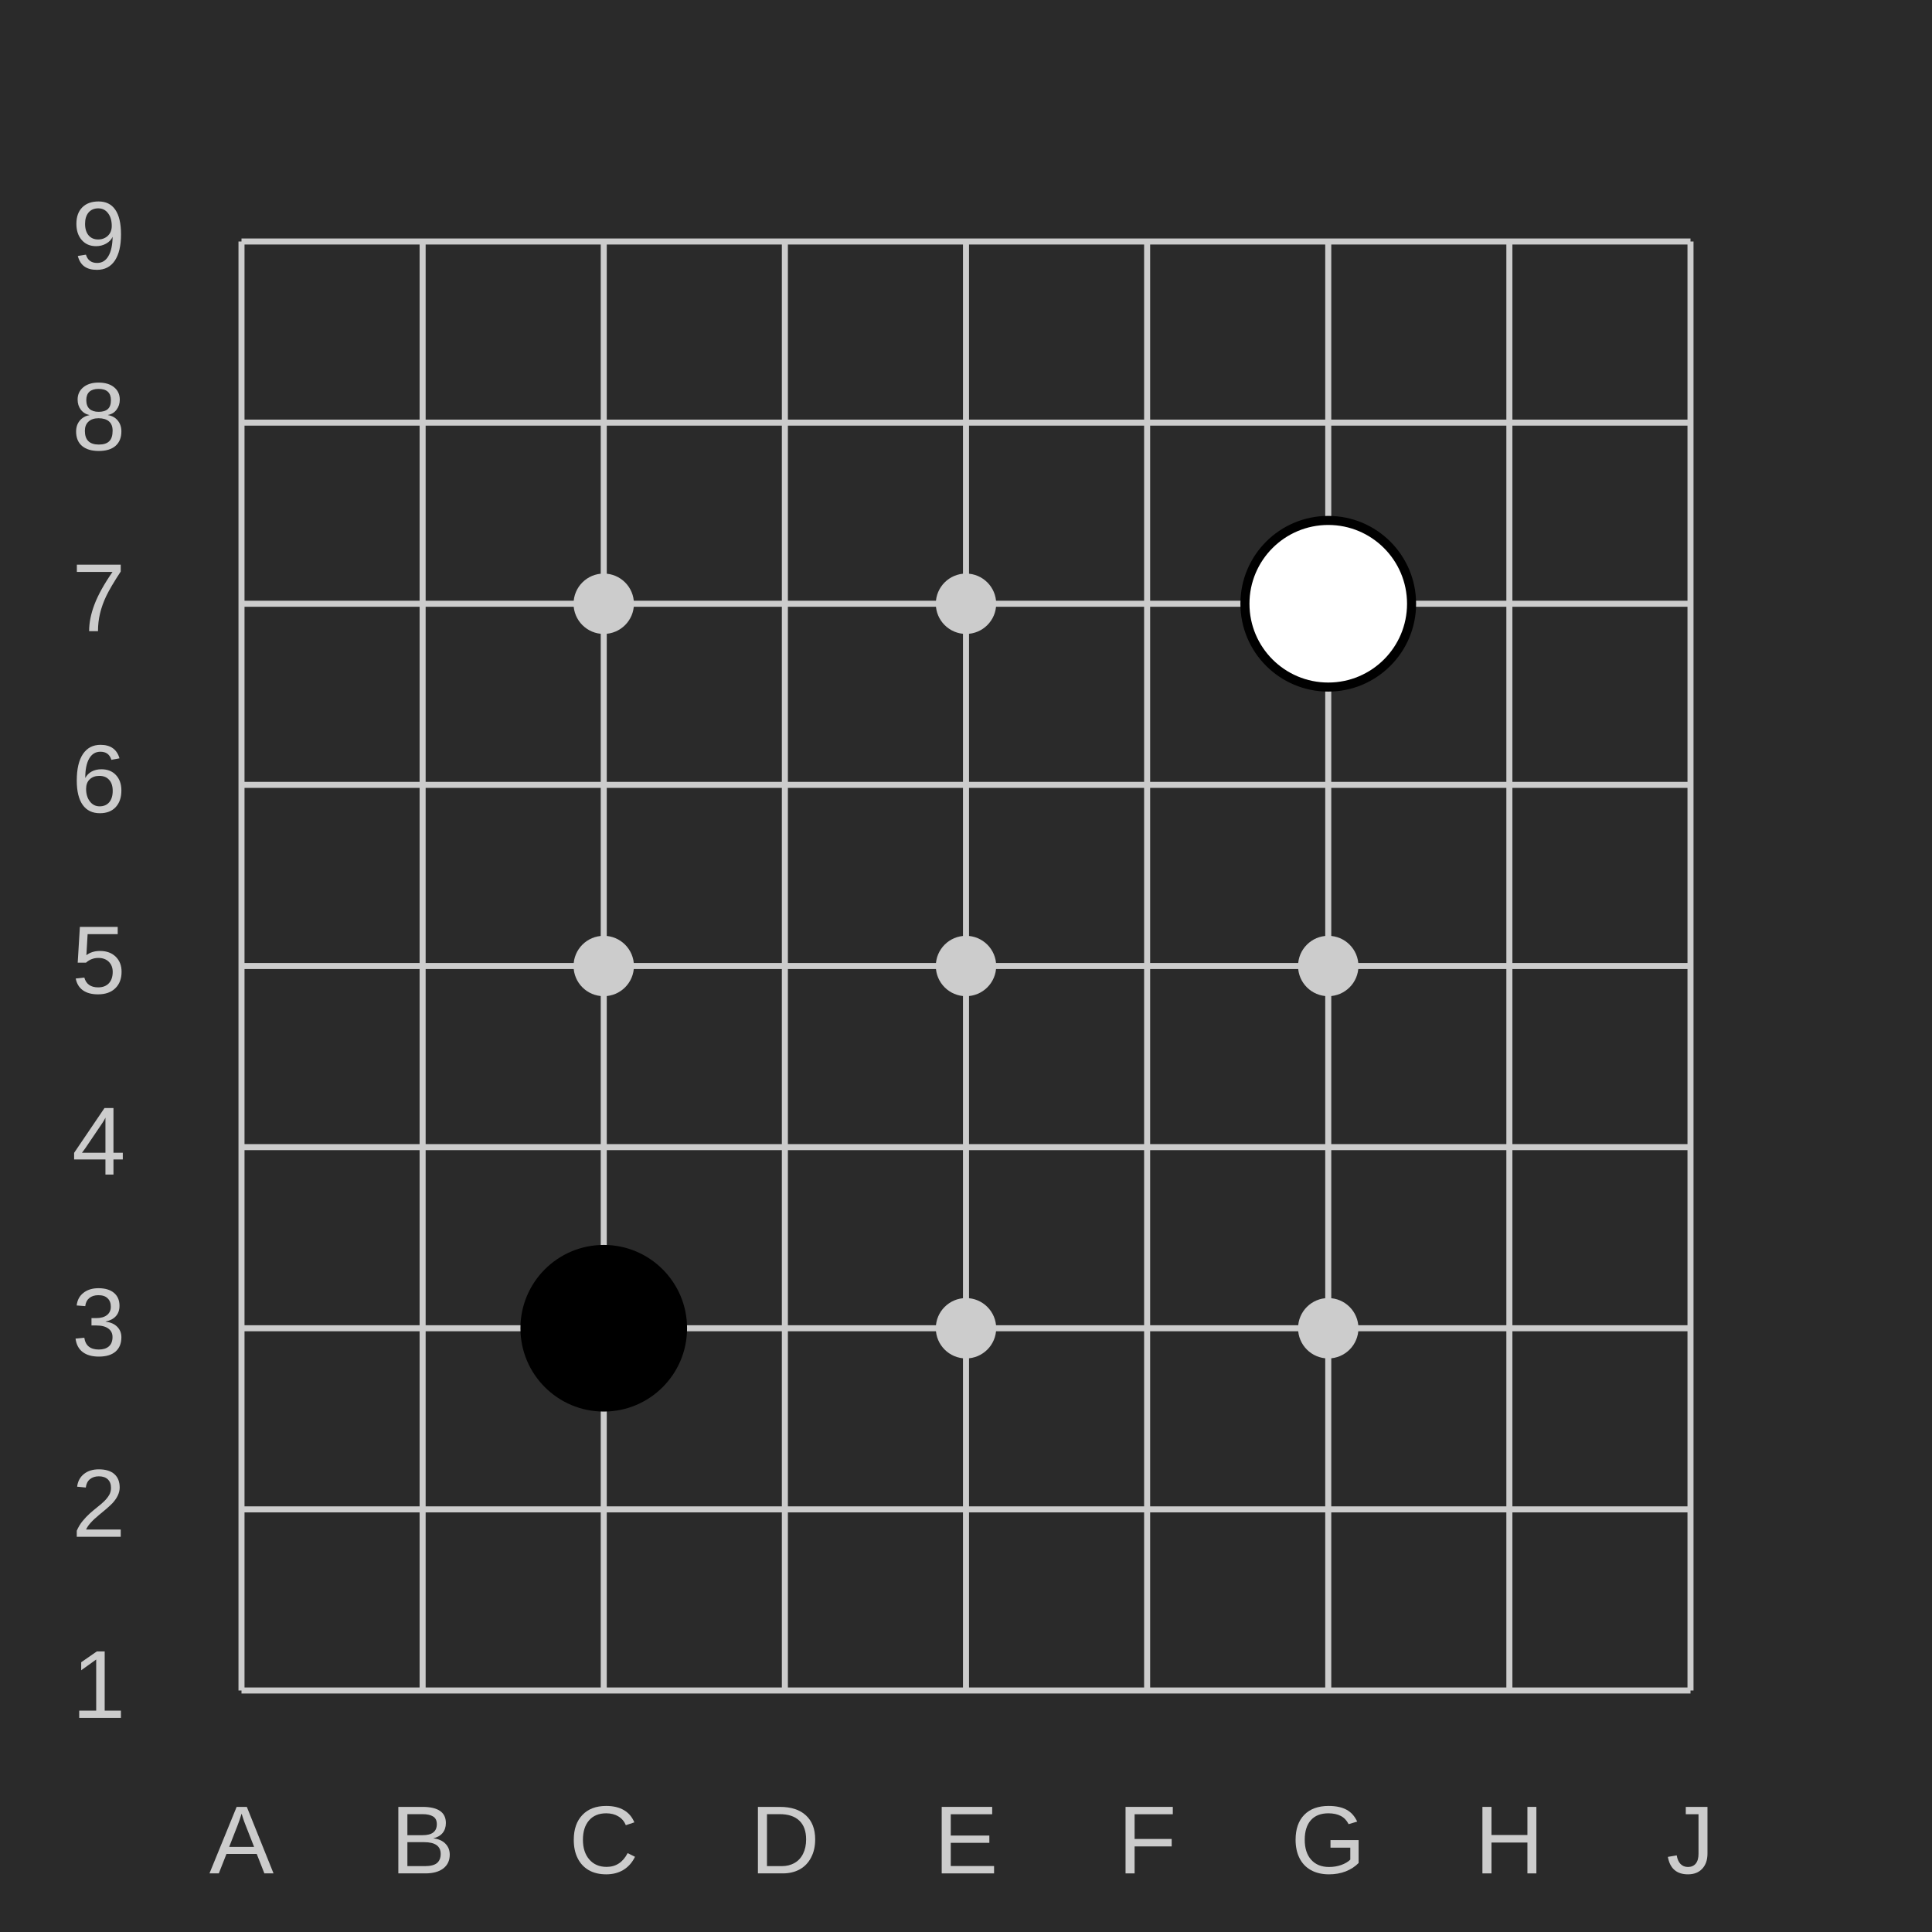
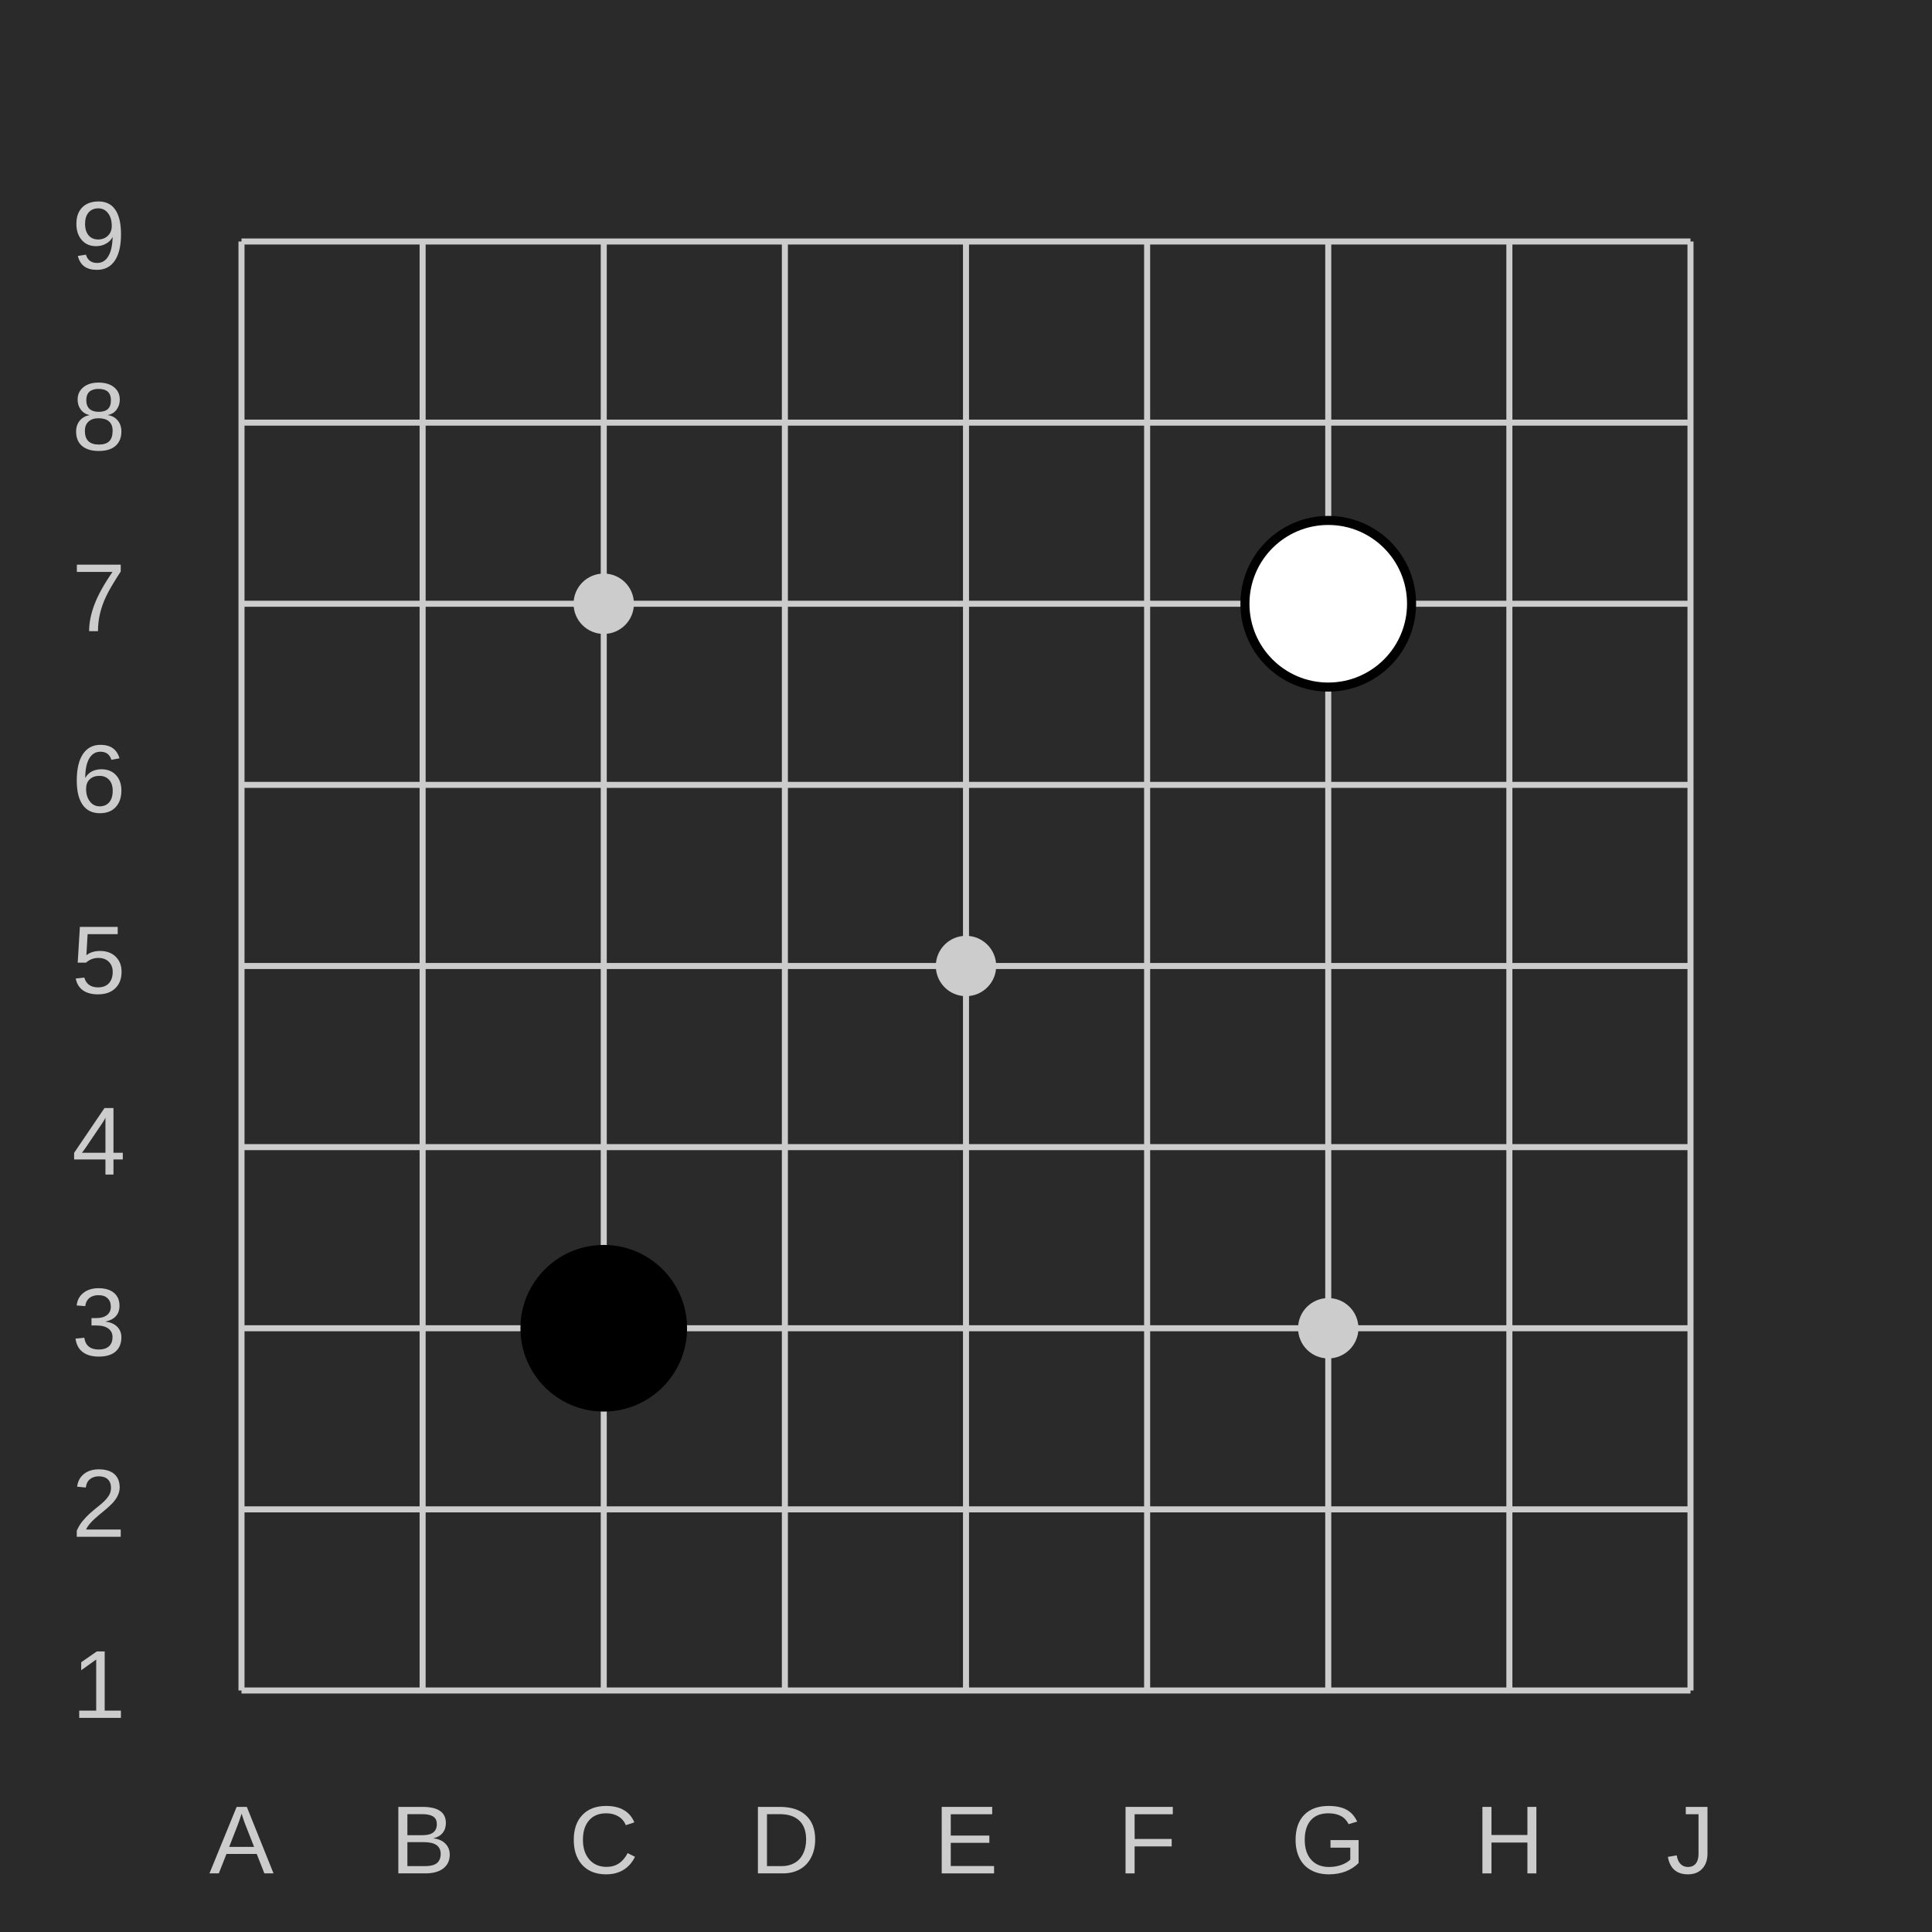
<svg xmlns="http://www.w3.org/2000/svg" width="320" height="320" viewBox="0 0 320 320" class="go-board-svg">
  <defs>
    <style>/* Стили для рендеринга диаграмм Го - Тёмная тема */

/* Основной контейнер SVG */
.go-board-svg {
    border: 1px solid #ccc;
    border-radius: 4px;
    background-color: transparent;
    box-shadow: 0 2px 8px rgba(0, 0, 0, 0.1);
    max-width: min(90vw, 800px);
    max-height: min(80vh, 600px);
    width: auto;
    height: auto;
    display: block;
    object-fit: contain;
    transition: max-width 0.3s ease, max-height 0.3s ease;
}

/* Фон доски */
.go-board-background {
    fill: #2a2a2a;
}

/* Линии доски */
.go-board-line {
    stroke: #cccccc;
    stroke-width: 1;
}

/* Звездные точки (хоси) */
.go-board-hoshi {
    fill: #cccccc;
    r: 5;
}

/* Координаты */
.go-board-coordinate {
    font-size: 16px;
    font-family: Arial, sans-serif;
    fill: #cccccc;
}

/* Стили камней для тёмной темы */
.go-stone-black {
    fill: #ffffff;
    stroke: #000000;
    stroke-width: 1.5;
}

.go-stone-white {
    fill: #000000;
    stroke: none;
    stroke-width: 0;
}

/* Базовые стили камней */
.go-stone {
    /* Базовые стили для всех камней */
}</style>
  </defs>
  <rect x="0" y="0" width="320" height="320" class="go-board-background" />
  <line x1="40" y1="40" x2="40" y2="280" class="go-board-line" />
  <line x1="40" y1="40" x2="280" y2="40" class="go-board-line" />
  <line x1="70" y1="40" x2="70" y2="280" class="go-board-line" />
  <line x1="40" y1="70" x2="280" y2="70" class="go-board-line" />
  <line x1="100" y1="40" x2="100" y2="280" class="go-board-line" />
  <line x1="40" y1="100" x2="280" y2="100" class="go-board-line" />
  <line x1="130" y1="40" x2="130" y2="280" class="go-board-line" />
  <line x1="40" y1="130" x2="280" y2="130" class="go-board-line" />
  <line x1="160" y1="40" x2="160" y2="280" class="go-board-line" />
  <line x1="40" y1="160" x2="280" y2="160" class="go-board-line" />
  <line x1="190" y1="40" x2="190" y2="280" class="go-board-line" />
  <line x1="40" y1="190" x2="280" y2="190" class="go-board-line" />
  <line x1="220" y1="40" x2="220" y2="280" class="go-board-line" />
  <line x1="40" y1="220" x2="280" y2="220" class="go-board-line" />
  <line x1="250" y1="40" x2="250" y2="280" class="go-board-line" />
  <line x1="40" y1="250" x2="280" y2="250" class="go-board-line" />
  <line x1="280" y1="40" x2="280" y2="280" class="go-board-line" />
  <line x1="40" y1="280" x2="280" y2="280" class="go-board-line" />
  <circle cx="100" cy="220" r="1.5" class="go-board-hoshi" />
-   <circle cx="160" cy="220" r="1.5" class="go-board-hoshi" />
  <circle cx="220" cy="220" r="1.5" class="go-board-hoshi" />
-   <circle cx="100" cy="160" r="1.5" class="go-board-hoshi" />
  <circle cx="160" cy="160" r="1.5" class="go-board-hoshi" />
-   <circle cx="220" cy="160" r="1.5" class="go-board-hoshi" />
  <circle cx="100" cy="100" r="1.5" class="go-board-hoshi" />
-   <circle cx="160" cy="100" r="1.5" class="go-board-hoshi" />
  <circle cx="220" cy="100" r="1.5" class="go-board-hoshi" />
  <circle cx="100" cy="220" r="13.8" class="go-stone go-stone-white" />
  <circle cx="220" cy="100" r="13.8" class="go-stone go-stone-black" />
  <text x="20.8" y="280" font-size="16" text-anchor="end" dominant-baseline="middle" class="go-board-coordinate">1</text>
  <text x="20.8" y="250" font-size="16" text-anchor="end" dominant-baseline="middle" class="go-board-coordinate">2</text>
  <text x="20.8" y="220" font-size="16" text-anchor="end" dominant-baseline="middle" class="go-board-coordinate">3</text>
  <text x="20.8" y="190" font-size="16" text-anchor="end" dominant-baseline="middle" class="go-board-coordinate">4</text>
  <text x="20.8" y="160" font-size="16" text-anchor="end" dominant-baseline="middle" class="go-board-coordinate">5</text>
  <text x="20.8" y="130" font-size="16" text-anchor="end" dominant-baseline="middle" class="go-board-coordinate">6</text>
  <text x="20.8" y="100" font-size="16" text-anchor="end" dominant-baseline="middle" class="go-board-coordinate">7</text>
  <text x="20.8" y="70" font-size="16" text-anchor="end" dominant-baseline="middle" class="go-board-coordinate">8</text>
  <text x="20.8" y="40" font-size="16" text-anchor="end" dominant-baseline="middle" class="go-board-coordinate">9</text>
  <text x="40" y="299.2" font-size="16" text-anchor="middle" dominant-baseline="hanging" class="go-board-coordinate">A</text>
  <text x="70" y="299.2" font-size="16" text-anchor="middle" dominant-baseline="hanging" class="go-board-coordinate">B</text>
  <text x="100" y="299.2" font-size="16" text-anchor="middle" dominant-baseline="hanging" class="go-board-coordinate">C</text>
  <text x="130" y="299.2" font-size="16" text-anchor="middle" dominant-baseline="hanging" class="go-board-coordinate">D</text>
  <text x="160" y="299.2" font-size="16" text-anchor="middle" dominant-baseline="hanging" class="go-board-coordinate">E</text>
  <text x="190" y="299.2" font-size="16" text-anchor="middle" dominant-baseline="hanging" class="go-board-coordinate">F</text>
  <text x="220" y="299.2" font-size="16" text-anchor="middle" dominant-baseline="hanging" class="go-board-coordinate">G</text>
  <text x="250" y="299.2" font-size="16" text-anchor="middle" dominant-baseline="hanging" class="go-board-coordinate">H</text>
  <text x="280" y="299.2" font-size="16" text-anchor="middle" dominant-baseline="hanging" class="go-board-coordinate">J</text>
</svg>
